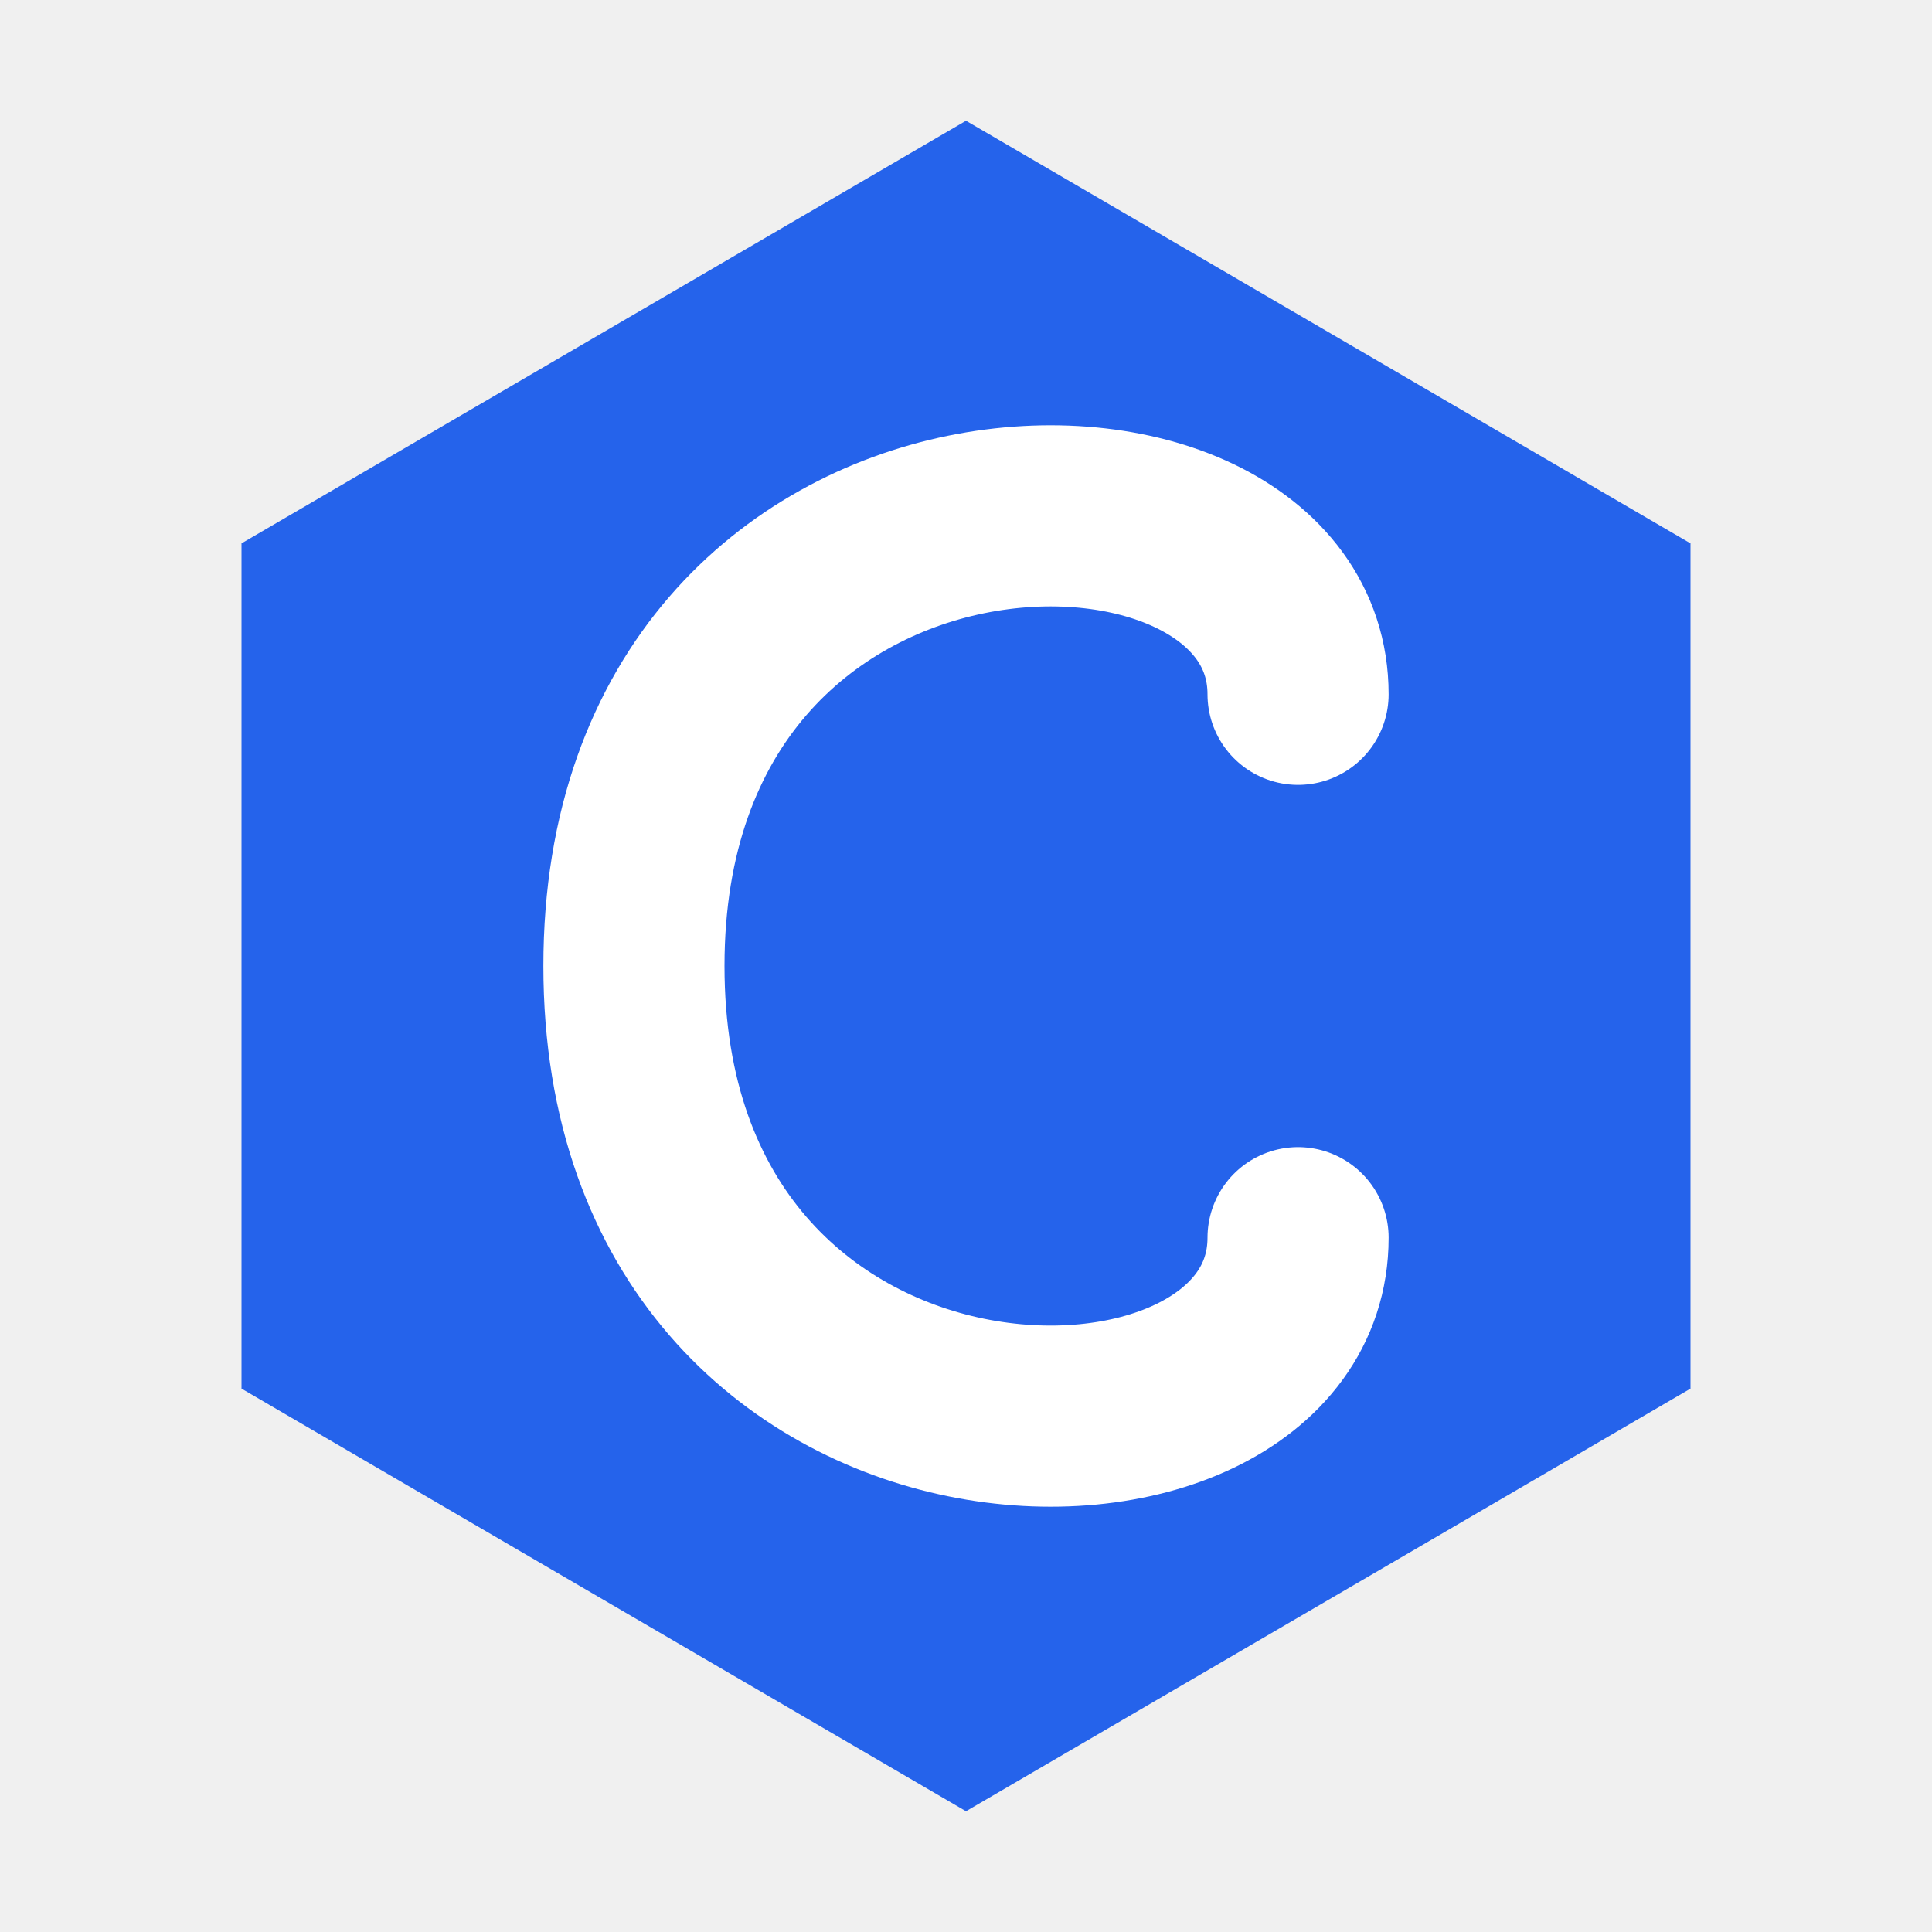
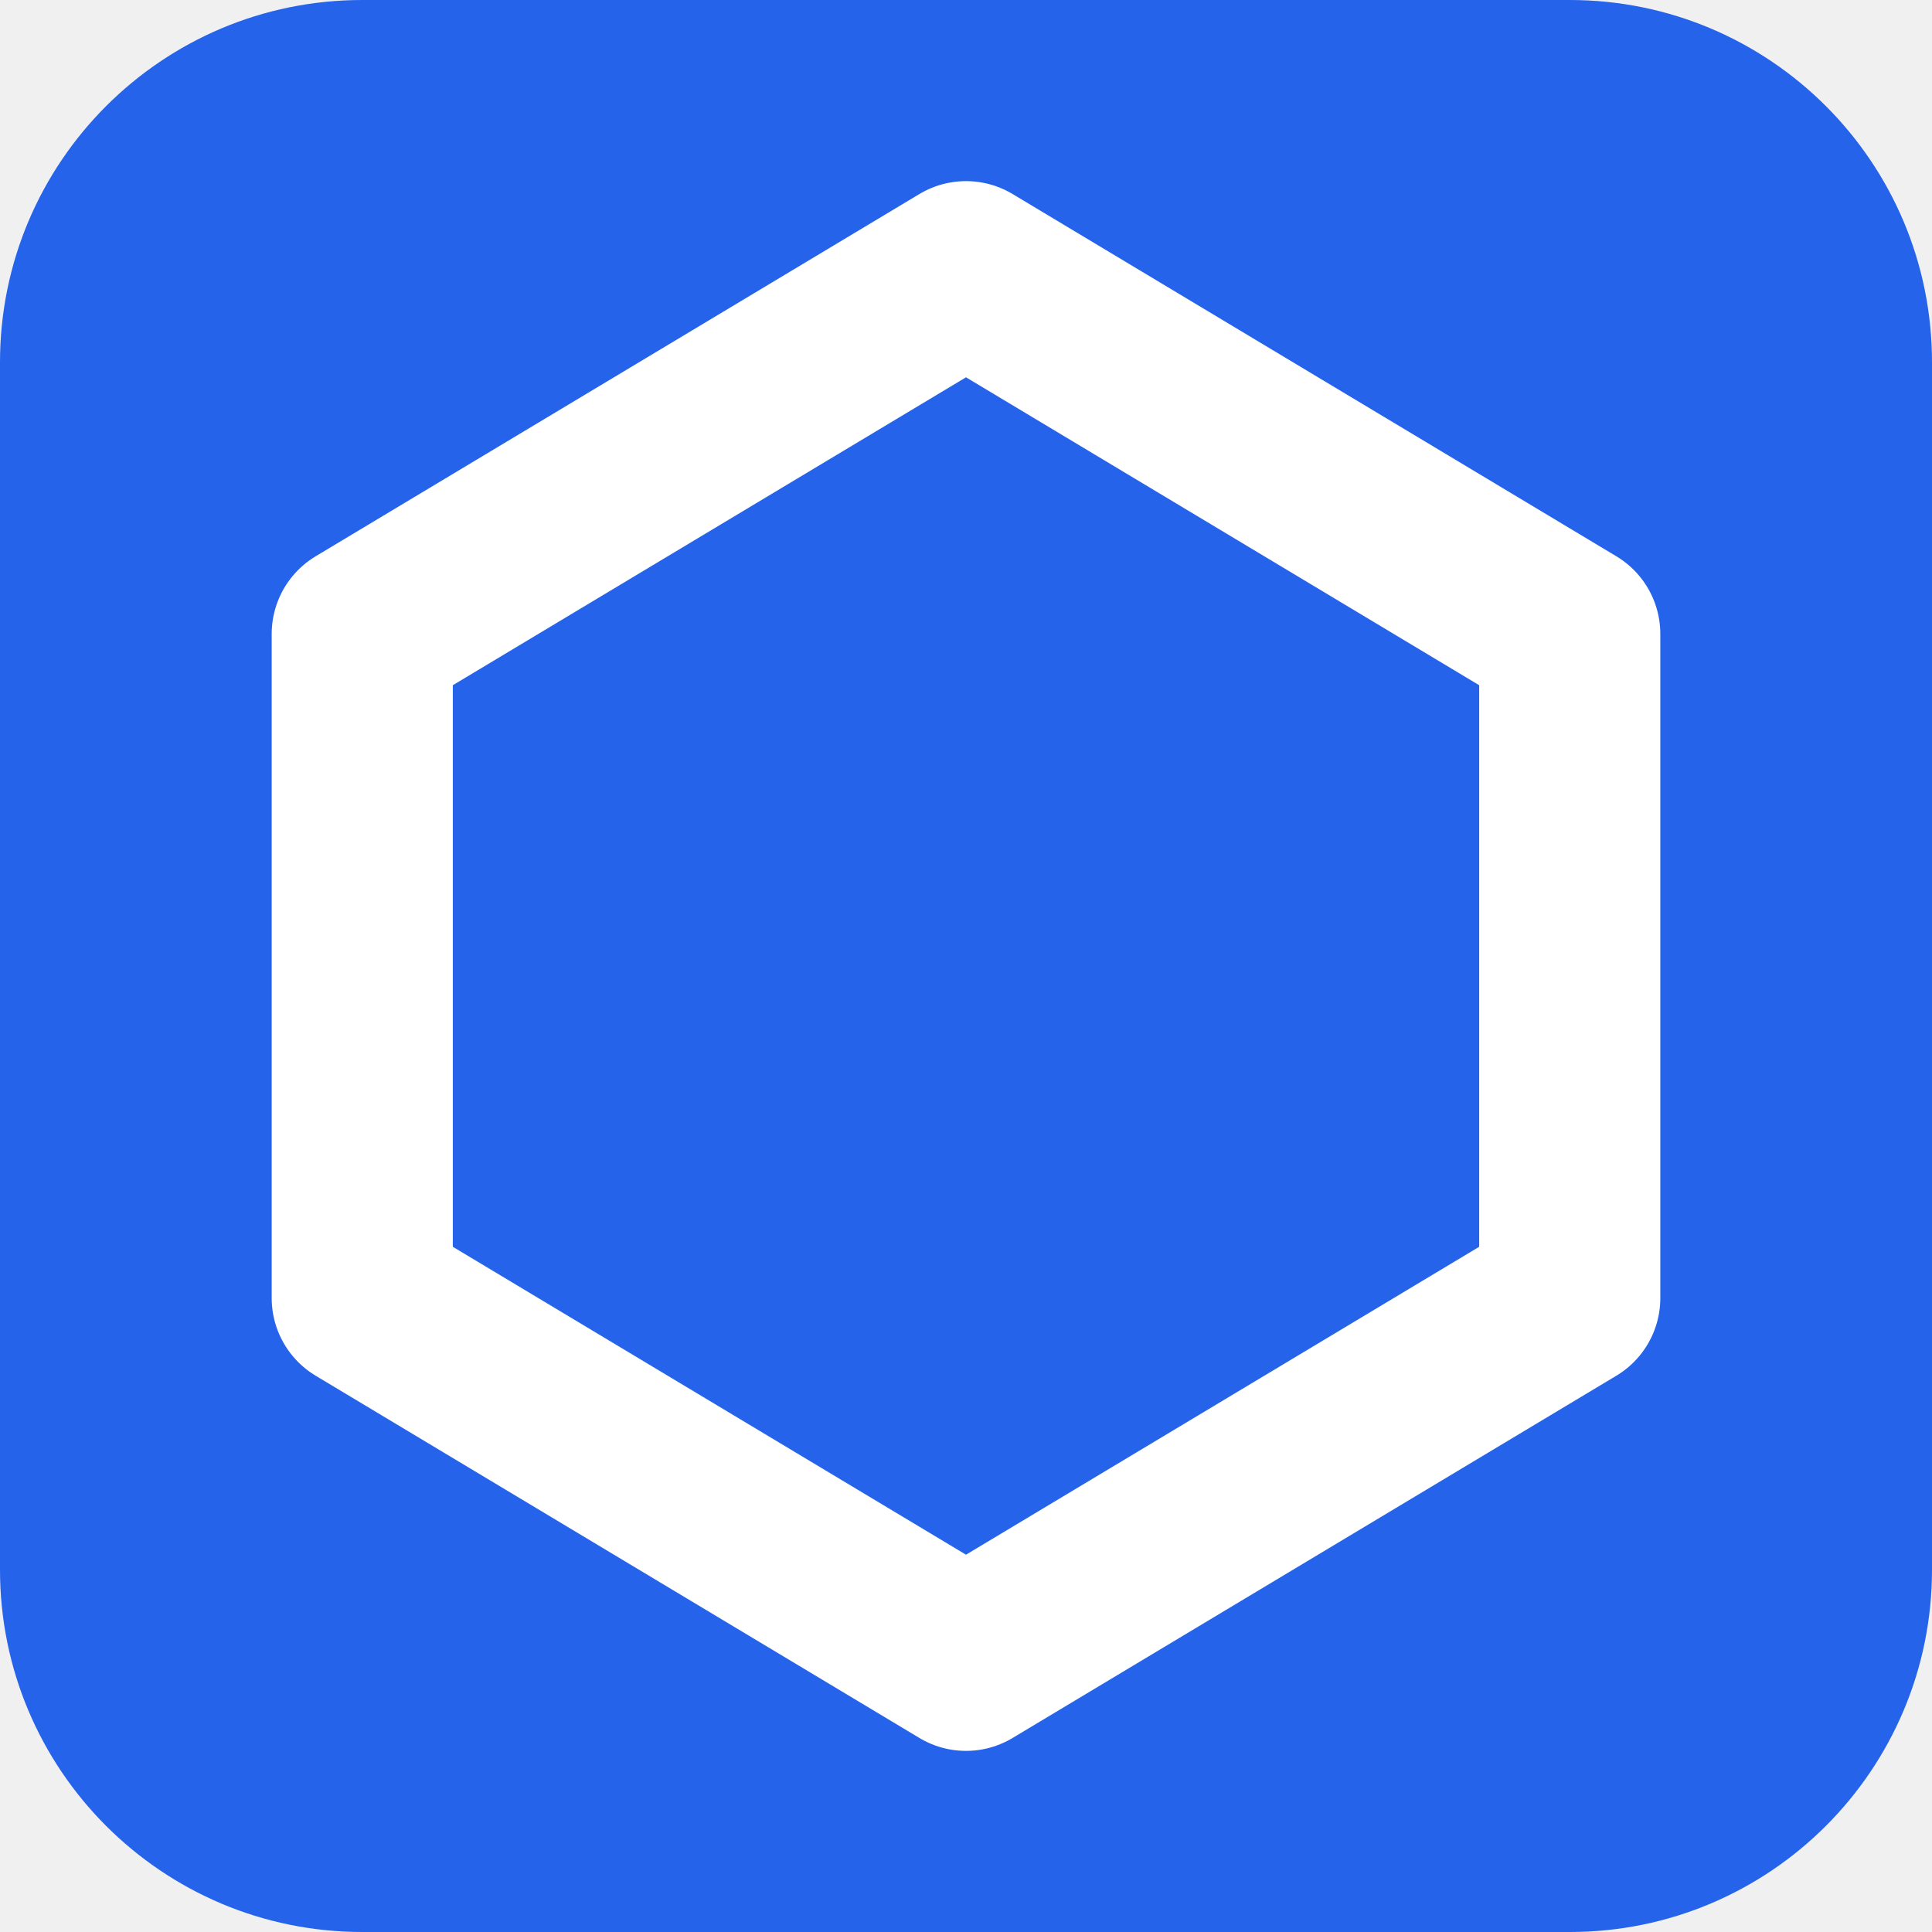
<svg xmlns="http://www.w3.org/2000/svg" viewBox="0 0 32 32" fill="none">
-   <polygon points="16,2 28,9 28,23 16,30 4,23 4,9" fill="#2563EB" />
-   <path d="M 21.5 11.5        C 21.5 7,  10.5 7,  10.5 16        C 10.5 25, 21.5 25, 21.5 20.5" stroke="white" stroke-width="3" stroke-linecap="round" fill="none" />
+   <rect width="32" height="32" rx="6" fill="#2563EB" />
+   <polygon points="16,4.5 26,10.5 26,21.5 16,27.5 6,21.5 6,10.5" stroke="white" stroke-width="3" stroke-linejoin="round" fill="none" />
</svg>
